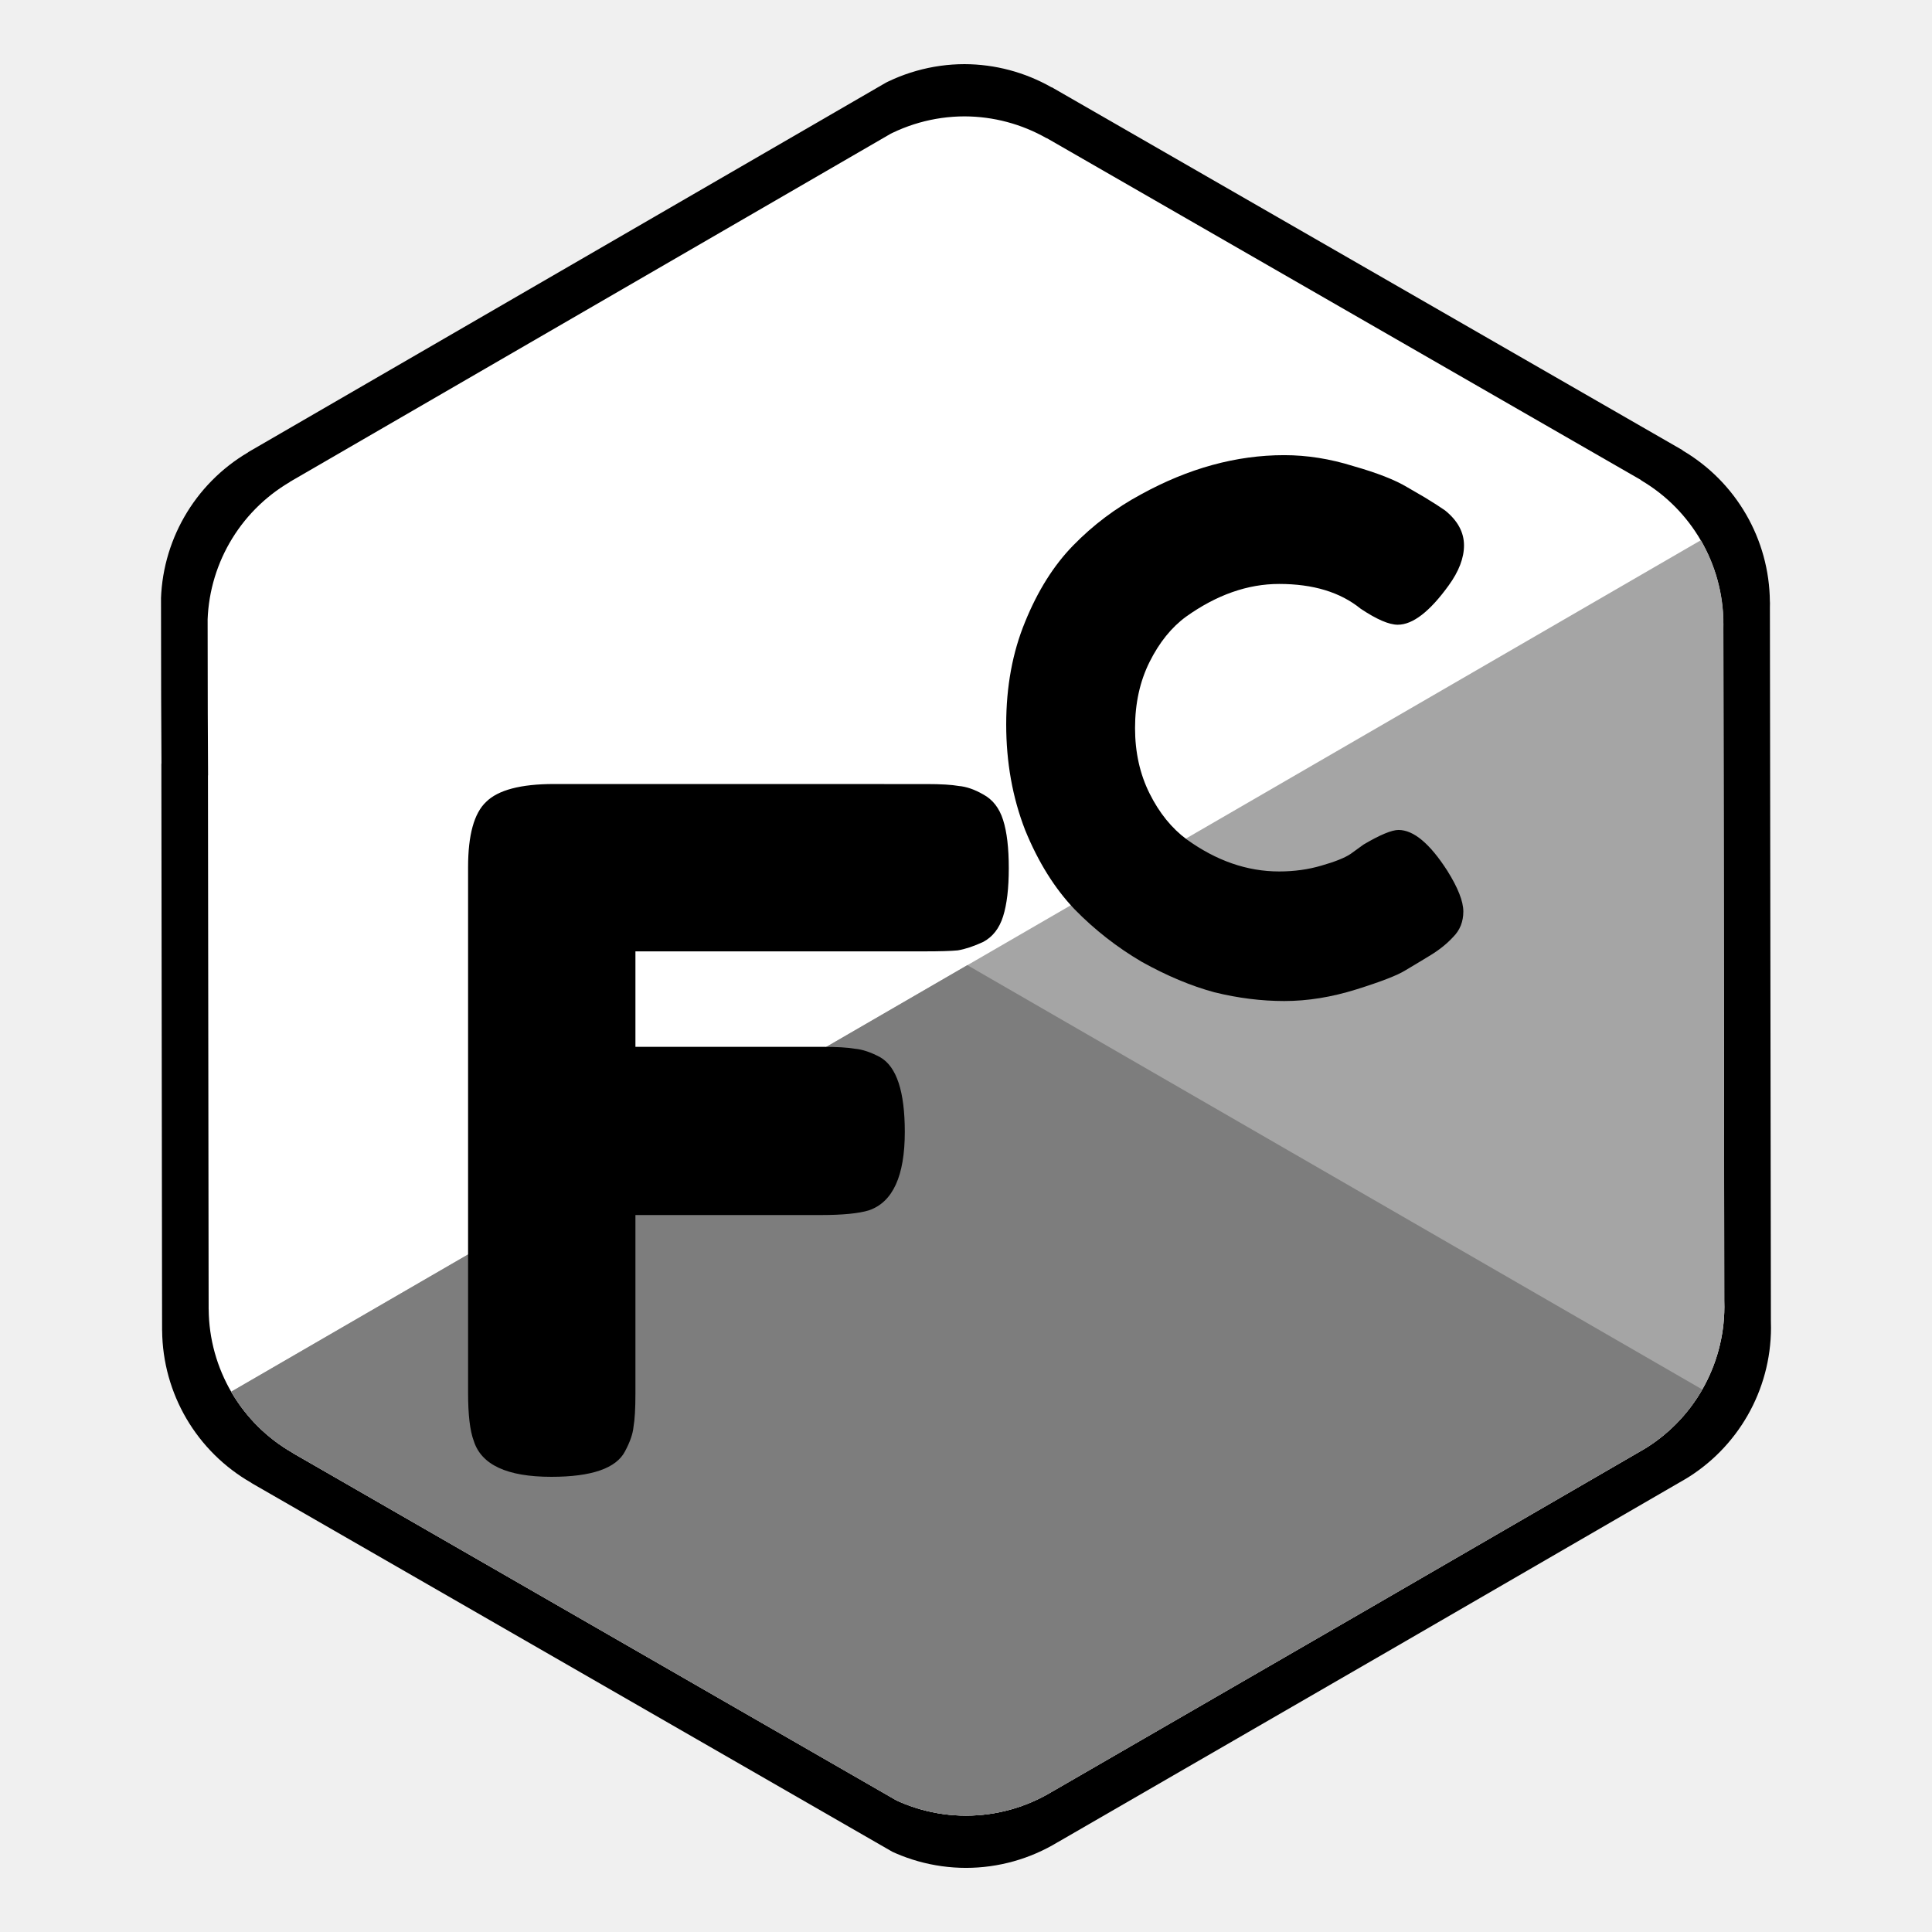
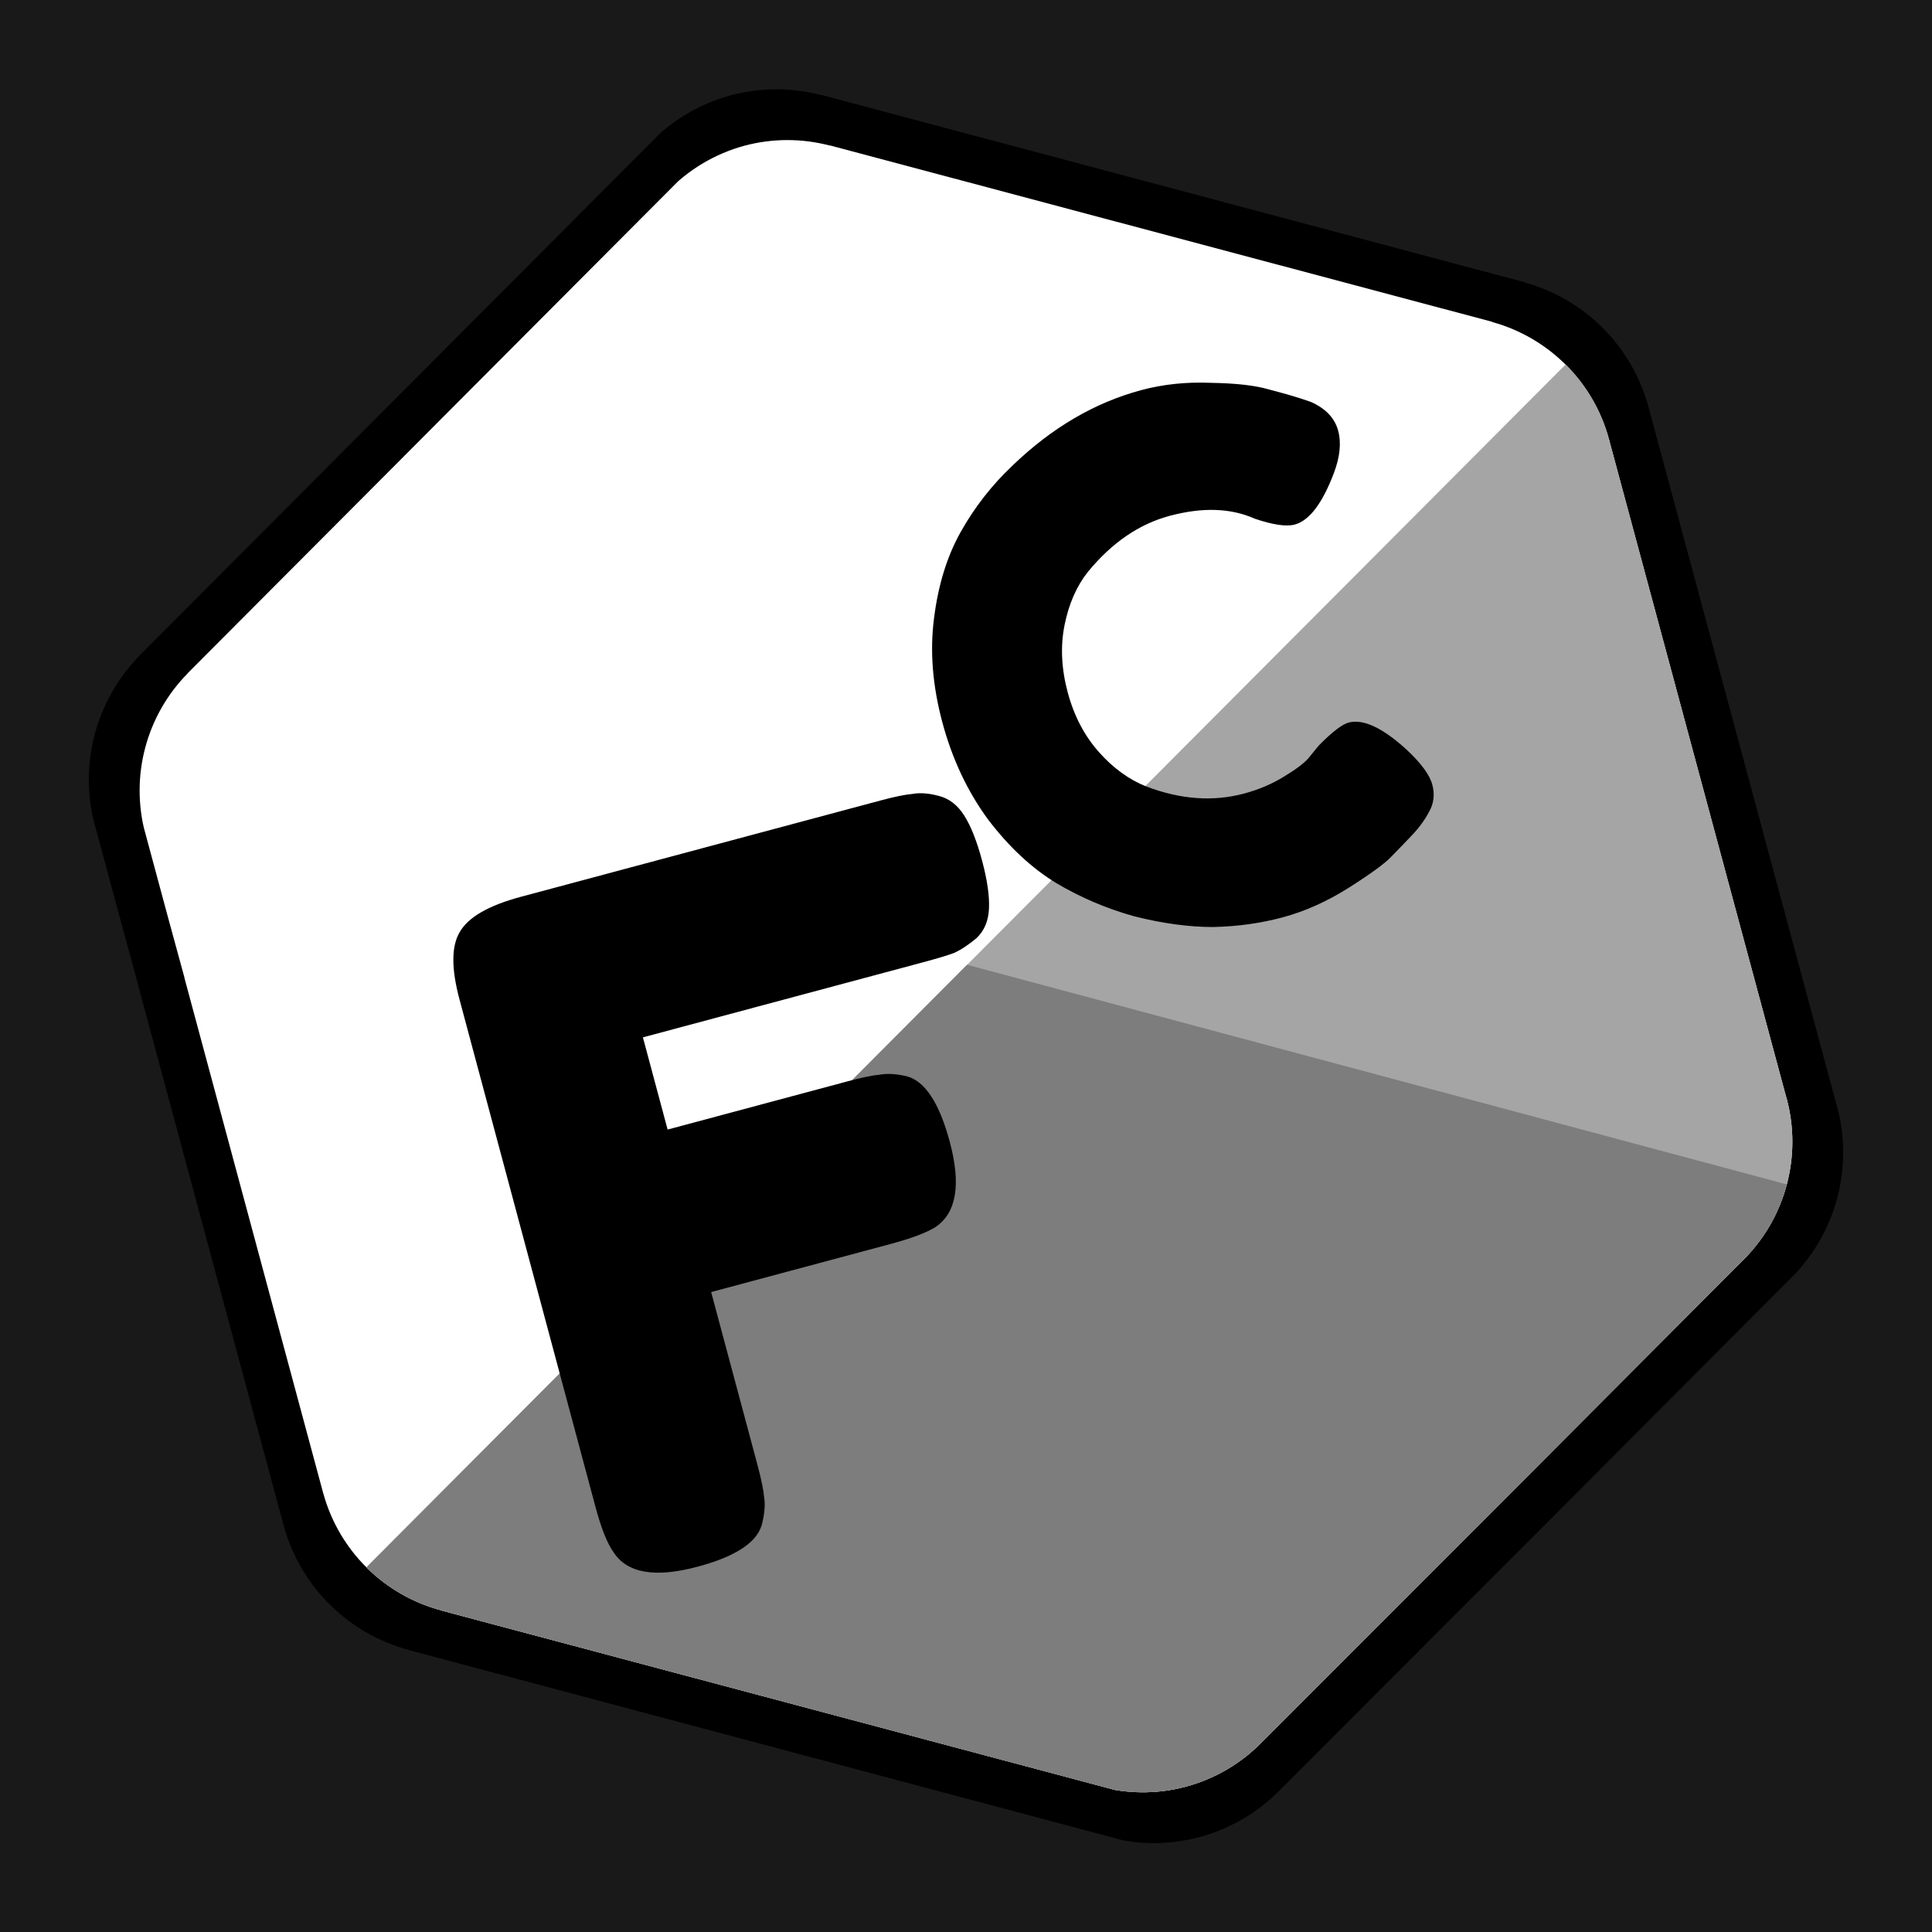
<svg xmlns="http://www.w3.org/2000/svg" width="128" height="128" viewBox="0 0 33.867 33.867" version="1.1" id="svg1" xml:space="preserve">
  <defs id="defs1">
    <clipPath clipPathUnits="userSpaceOnUse" id="clipPath18">
      <path id="path18" style="fill:#303030;fill-opacity:1;fill-rule:evenodd;stroke-width:0.002;stroke-linecap:round;stroke-linejoin:round" d="m 16.905,0.494 a 3.227,3.227 0 0 0 -1.688,0.479 v -0.001 l -0.021,0.012 a 3.227,3.227 0 0 0 -0.006,0.004 L 3.85,7.565 l -0.003,0.005 A 3.227,3.227 0 0 0 2.256,10.345 l -0.003,0.005 0.014,2.894 -0.002,0.002 0.013,10.268 a 3.227,3.227 0 0 0 -5.159e-4,0.041 3.227,3.227 0 0 0 5.159e-4,0.007 v 0.014 h 0.001 a 3.227,3.227 0 0 0 1.628,2.779 l -0.001,0.003 0.051,0.029 11.295,6.513 0.004,0.003 h 10e-4 a 3.227,3.227 0 0 0 1.675,0.47 3.227,3.227 0 0 0 1.675,-0.47 h 0.001 l 0.009,-0.005 11.303,-6.533 0.103,-0.059 -0.003,-0.005 a 3.227,3.227 0 0 0 1.586,-2.771 3.227,3.227 0 0 0 -0.002,-0.12 3.227,3.227 0 0 0 0,-0.002 l -0.018,-13.017 a 3.227,3.227 0 0 0 0.001,-0.078 3.227,3.227 0 0 0 -0.001,-0.015 v -0.008 l -5.29e-4,-10e-4 a 3.227,3.227 0 0 0 -1.589,-2.752 l -0.004,-0.007 -11.452,-6.589 -0.002,-0.001 a 3.227,3.227 0 0 0 -0.002,-0.001 l -0.041,-0.024 -0.003,0.002 A 3.227,3.227 0 0 0 16.905,0.494 Z" />
    </clipPath>
    <clipPath clipPathUnits="userSpaceOnUse" id="clipPath19">
      <path id="path19" style="fill:#303030;fill-opacity:1;fill-rule:evenodd;stroke-width:0.002;stroke-linecap:round;stroke-linejoin:round" d="m 16.905,0.494 a 3.227,3.227 0 0 0 -1.688,0.479 v -0.001 l -0.021,0.012 a 3.227,3.227 0 0 0 -0.006,0.004 L 3.85,7.565 l -0.003,0.005 A 3.227,3.227 0 0 0 2.256,10.345 l -0.003,0.005 0.014,2.894 -0.002,0.002 0.013,10.268 a 3.227,3.227 0 0 0 -5.159e-4,0.041 3.227,3.227 0 0 0 5.159e-4,0.007 v 0.014 h 0.001 a 3.227,3.227 0 0 0 1.628,2.779 l -0.001,0.003 0.051,0.029 11.295,6.513 0.004,0.003 h 10e-4 a 3.227,3.227 0 0 0 1.675,0.47 3.227,3.227 0 0 0 1.675,-0.47 h 0.001 l 0.009,-0.005 11.303,-6.533 0.103,-0.059 -0.003,-0.005 a 3.227,3.227 0 0 0 1.586,-2.771 3.227,3.227 0 0 0 -0.002,-0.12 3.227,3.227 0 0 0 0,-0.002 l -0.018,-13.017 a 3.227,3.227 0 0 0 0.001,-0.078 3.227,3.227 0 0 0 -0.001,-0.015 v -0.008 l -5.29e-4,-10e-4 a 3.227,3.227 0 0 0 -1.589,-2.752 l -0.004,-0.007 -11.452,-6.589 -0.002,-0.001 a 3.227,3.227 0 0 0 -0.002,-0.001 l -0.041,-0.024 -0.003,0.002 A 3.227,3.227 0 0 0 16.905,0.494 Z" />
    </clipPath>
    <clipPath clipPathUnits="userSpaceOnUse" id="clipPath20">
      <path id="path20" style="display:inline;fill:#303030;fill-opacity:1;fill-rule:evenodd;stroke-width:0.002;stroke-linecap:round;stroke-linejoin:round" d="m 16.905,0.494 a 3.227,3.227 0 0 0 -1.688,0.479 v -0.001 l -0.021,0.012 a 3.227,3.227 0 0 0 -0.006,0.004 L 3.85,7.565 l -0.003,0.005 A 3.227,3.227 0 0 0 2.256,10.345 l -0.003,0.005 0.014,2.894 -0.002,0.002 0.013,10.268 a 3.227,3.227 0 0 0 -5.159e-4,0.041 3.227,3.227 0 0 0 5.159e-4,0.007 v 0.014 h 0.001 a 3.227,3.227 0 0 0 1.628,2.779 l -0.001,0.003 0.051,0.029 11.295,6.513 0.004,0.003 h 0.001 a 3.227,3.227 0 0 0 1.675,0.47 3.227,3.227 0 0 0 1.675,-0.47 h 0.001 l 0.009,-0.005 11.303,-6.533 0.103,-0.059 -0.003,-0.005 a 3.227,3.227 0 0 0 1.586,-2.771 3.227,3.227 0 0 0 -0.002,-0.12 3.227,3.227 0 0 0 0,-0.002 L 31.589,10.391 a 3.227,3.227 0 0 0 0.001,-0.078 3.227,3.227 0 0 0 -0.001,-0.015 v -0.008 l -5.29e-4,-10e-4 A 3.227,3.227 0 0 0 29.999,7.537 l -0.004,-0.007 -11.452,-6.589 -0.002,-0.001 a 3.227,3.227 0 0 0 -0.002,-0.001 l -0.041,-0.024 -0.003,0.002 a 3.227,3.227 0 0 0 -1.59,-0.422 z" />
    </clipPath>
    <clipPath clipPathUnits="userSpaceOnUse" id="clipPath21">
      <path id="path21" style="display:inline;fill:#303030;fill-opacity:1;fill-rule:evenodd;stroke-width:0.002;stroke-linecap:round;stroke-linejoin:round" d="m 16.905,0.494 a 3.227,3.227 0 0 0 -1.688,0.479 v -0.001 l -0.021,0.012 a 3.227,3.227 0 0 0 -0.006,0.004 L 3.85,7.565 l -0.003,0.005 A 3.227,3.227 0 0 0 2.256,10.345 l -0.003,0.005 0.014,2.894 -0.002,0.002 0.013,10.268 a 3.227,3.227 0 0 0 -5.159e-4,0.041 3.227,3.227 0 0 0 5.159e-4,0.007 v 0.014 h 0.001 a 3.227,3.227 0 0 0 1.628,2.779 l -0.001,0.003 0.051,0.029 11.295,6.513 0.004,0.003 h 0.001 a 3.227,3.227 0 0 0 1.675,0.47 3.227,3.227 0 0 0 1.675,-0.47 h 0.001 l 0.009,-0.005 11.303,-6.533 0.103,-0.059 -0.003,-0.005 a 3.227,3.227 0 0 0 1.586,-2.771 3.227,3.227 0 0 0 -0.002,-0.12 3.227,3.227 0 0 0 0,-0.002 L 31.589,10.391 a 3.227,3.227 0 0 0 0.001,-0.078 3.227,3.227 0 0 0 -0.001,-0.015 v -0.008 l -5.29e-4,-10e-4 A 3.227,3.227 0 0 0 29.999,7.537 l -0.004,-0.007 -11.452,-6.589 -0.002,-0.001 a 3.227,3.227 0 0 0 -0.002,-0.001 l -0.041,-0.024 -0.003,0.002 a 3.227,3.227 0 0 0 -1.59,-0.422 z" />
    </clipPath>
  </defs>
+   <rect style="fill:#191919;fill-opacity:1;fill-rule:evenodd;stroke-width:1.283;stroke-linecap:round;stroke-linejoin:round" id="rect1" width="33.867" height="33.867" x="0" y="0" />
  <g id="layer1">
-     <g id="g1" transform="matrix(0.9059718,0,0,0.9059718,1.593413,1.592417)">
+     <g id="g1" transform="matrix(0.8751015,-0.2344827,0.2344827,0.8751015,-1.854297,6.08442)">
      <path id="path3" style="display:inline;fill:#000000;fill-opacity:1;fill-rule:evenodd;stroke:none;stroke-width:2.349;stroke-linecap:round;stroke-linejoin:round;stroke-dasharray:none;stroke-opacity:1" d="M 31.611,25.378 16.959,33.867 2.281,25.422 2.256,8.489 16.908,-1.9388546e-4 31.585,8.444 Z" clip-path="url(#clipPath18)" transform="matrix(1.061471,0,0,1.061471,-1.040828,-1.040895)" />
-       <path id="path1" style="display:inline;fill:#ffffff;fill-rule:evenodd;stroke-width:2.349;stroke-linecap:round;stroke-linejoin:round;stroke:none;stroke-opacity:1;stroke-dasharray:none" d="M 31.611,25.378 16.959,33.867 2.281,25.422 2.256,8.489 16.908,-1.9388546e-4 31.585,8.444 Z" clip-path="url(#clipPath18)" />
+       <path id="path1" style="display:inline;fill:#ffffff;fill-rule:evenodd;stroke:none;stroke-width:2.349;stroke-linecap:round;stroke-linejoin:round;stroke-dasharray:none;stroke-opacity:1" d="M 31.611,25.378 16.959,33.867 2.281,25.422 2.256,8.489 16.908,-1.9388546e-4 31.585,8.444 Z" clip-path="url(#clipPath18)" />
      <path style="display:inline;fill:#a5a5a5;fill-opacity:1;fill-rule:evenodd;stroke-width:0.263;stroke-linecap:round;stroke-linejoin:round" d="M 31.584,8.444 2.281,25.422 16.959,33.868 31.611,25.378 Z" id="path2" clip-path="url(#clipPath20)" />
      <path style="display:inline;fill:#7d7d7d;fill-opacity:1;fill-rule:evenodd;stroke:none;stroke-width:0.002;stroke-linecap:round;stroke-linejoin:round;stroke-dasharray:none;stroke-opacity:1" d="M 2.281,25.421 16.959,33.868 31.611,25.377 16.958,16.917 Z" id="path4" clip-path="url(#clipPath21)" />
      <path id="text21" style="font-size:18.288px;font-family:'Fredoka One';-inkscape-font-specification:'Fredoka One';fill-rule:evenodd;stroke-width:0.233;stroke-linecap:round;stroke-linejoin:round" d="m 23.09,7.049 c -0.929,0 -1.854,0.254 -2.775,0.761 -0.488,0.263 -0.925,0.592 -1.309,0.986 -0.376,0.385 -0.686,0.878 -0.93,1.478 -0.244,0.591 -0.366,1.254 -0.366,1.986 0,0.732 0.122,1.413 0.366,2.042 0.253,0.62 0.573,1.132 0.958,1.535 0.385,0.394 0.817,0.732 1.296,1.014 0.488,0.272 0.958,0.469 1.409,0.591 0.46,0.113 0.911,0.169 1.352,0.169 0.451,0 0.915,-0.075 1.394,-0.225 0.479,-0.15 0.793,-0.272 0.944,-0.366 0.16,-0.094 0.323,-0.193 0.492,-0.296 0.169,-0.103 0.315,-0.22 0.437,-0.352 0.131,-0.131 0.197,-0.296 0.197,-0.493 0,-0.197 -0.104,-0.46 -0.31,-0.789 -0.338,-0.526 -0.653,-0.789 -0.944,-0.789 -0.131,0 -0.357,0.094 -0.676,0.282 l -0.253,0.183 c -0.113,0.075 -0.3,0.15 -0.563,0.225 -0.253,0.075 -0.526,0.113 -0.817,0.113 -0.62,0 -1.216,-0.207 -1.789,-0.62 -0.291,-0.216 -0.531,-0.512 -0.718,-0.887 -0.188,-0.376 -0.282,-0.798 -0.282,-1.267 0,-0.479 0.094,-0.906 0.282,-1.282 0.188,-0.376 0.423,-0.667 0.704,-0.873 0.591,-0.422 1.192,-0.634 1.802,-0.634 0.657,0 1.183,0.159 1.577,0.479 0.31,0.207 0.549,0.31 0.718,0.31 0.291,0 0.62,-0.254 0.986,-0.761 0.197,-0.272 0.296,-0.53 0.296,-0.774 0,-0.253 -0.122,-0.479 -0.366,-0.676 -0.094,-0.066 -0.225,-0.15 -0.394,-0.253 L 25.469,7.669 C 25.235,7.528 24.887,7.392 24.427,7.261 23.977,7.12 23.531,7.049 23.09,7.049 Z M 8.963,13.412 c -0.646,0 -1.085,0.116 -1.317,0.347 -0.232,0.219 -0.348,0.64 -0.348,1.262 v 10.168 c 0,0.427 0.036,0.738 0.11,0.933 0.146,0.463 0.646,0.695 1.5,0.695 0.78,0 1.256,-0.164 1.427,-0.494 0.098,-0.183 0.152,-0.341 0.164,-0.475 0.024,-0.134 0.037,-0.348 0.037,-0.64 v -3.456 h 3.584 c 0.427,0 0.738,-0.031 0.933,-0.091 0.463,-0.158 0.695,-0.665 0.695,-1.518 0,-0.78 -0.158,-1.261 -0.475,-1.444 -0.183,-0.098 -0.348,-0.153 -0.494,-0.165 -0.134,-0.024 -0.347,-0.037 -0.64,-0.037 h -3.603 v -1.847 h 5.596 c 0.293,0 0.506,-0.006 0.64,-0.019 0.146,-0.024 0.311,-0.079 0.494,-0.164 0.183,-0.098 0.311,-0.262 0.384,-0.494 0.073,-0.232 0.11,-0.542 0.11,-0.932 0,-0.39 -0.036,-0.701 -0.11,-0.933 -0.073,-0.232 -0.202,-0.396 -0.384,-0.494 -0.171,-0.098 -0.329,-0.152 -0.475,-0.164 -0.134,-0.024 -0.341,-0.037 -0.622,-0.037 z" />
    </g>
  </g>
</svg>
